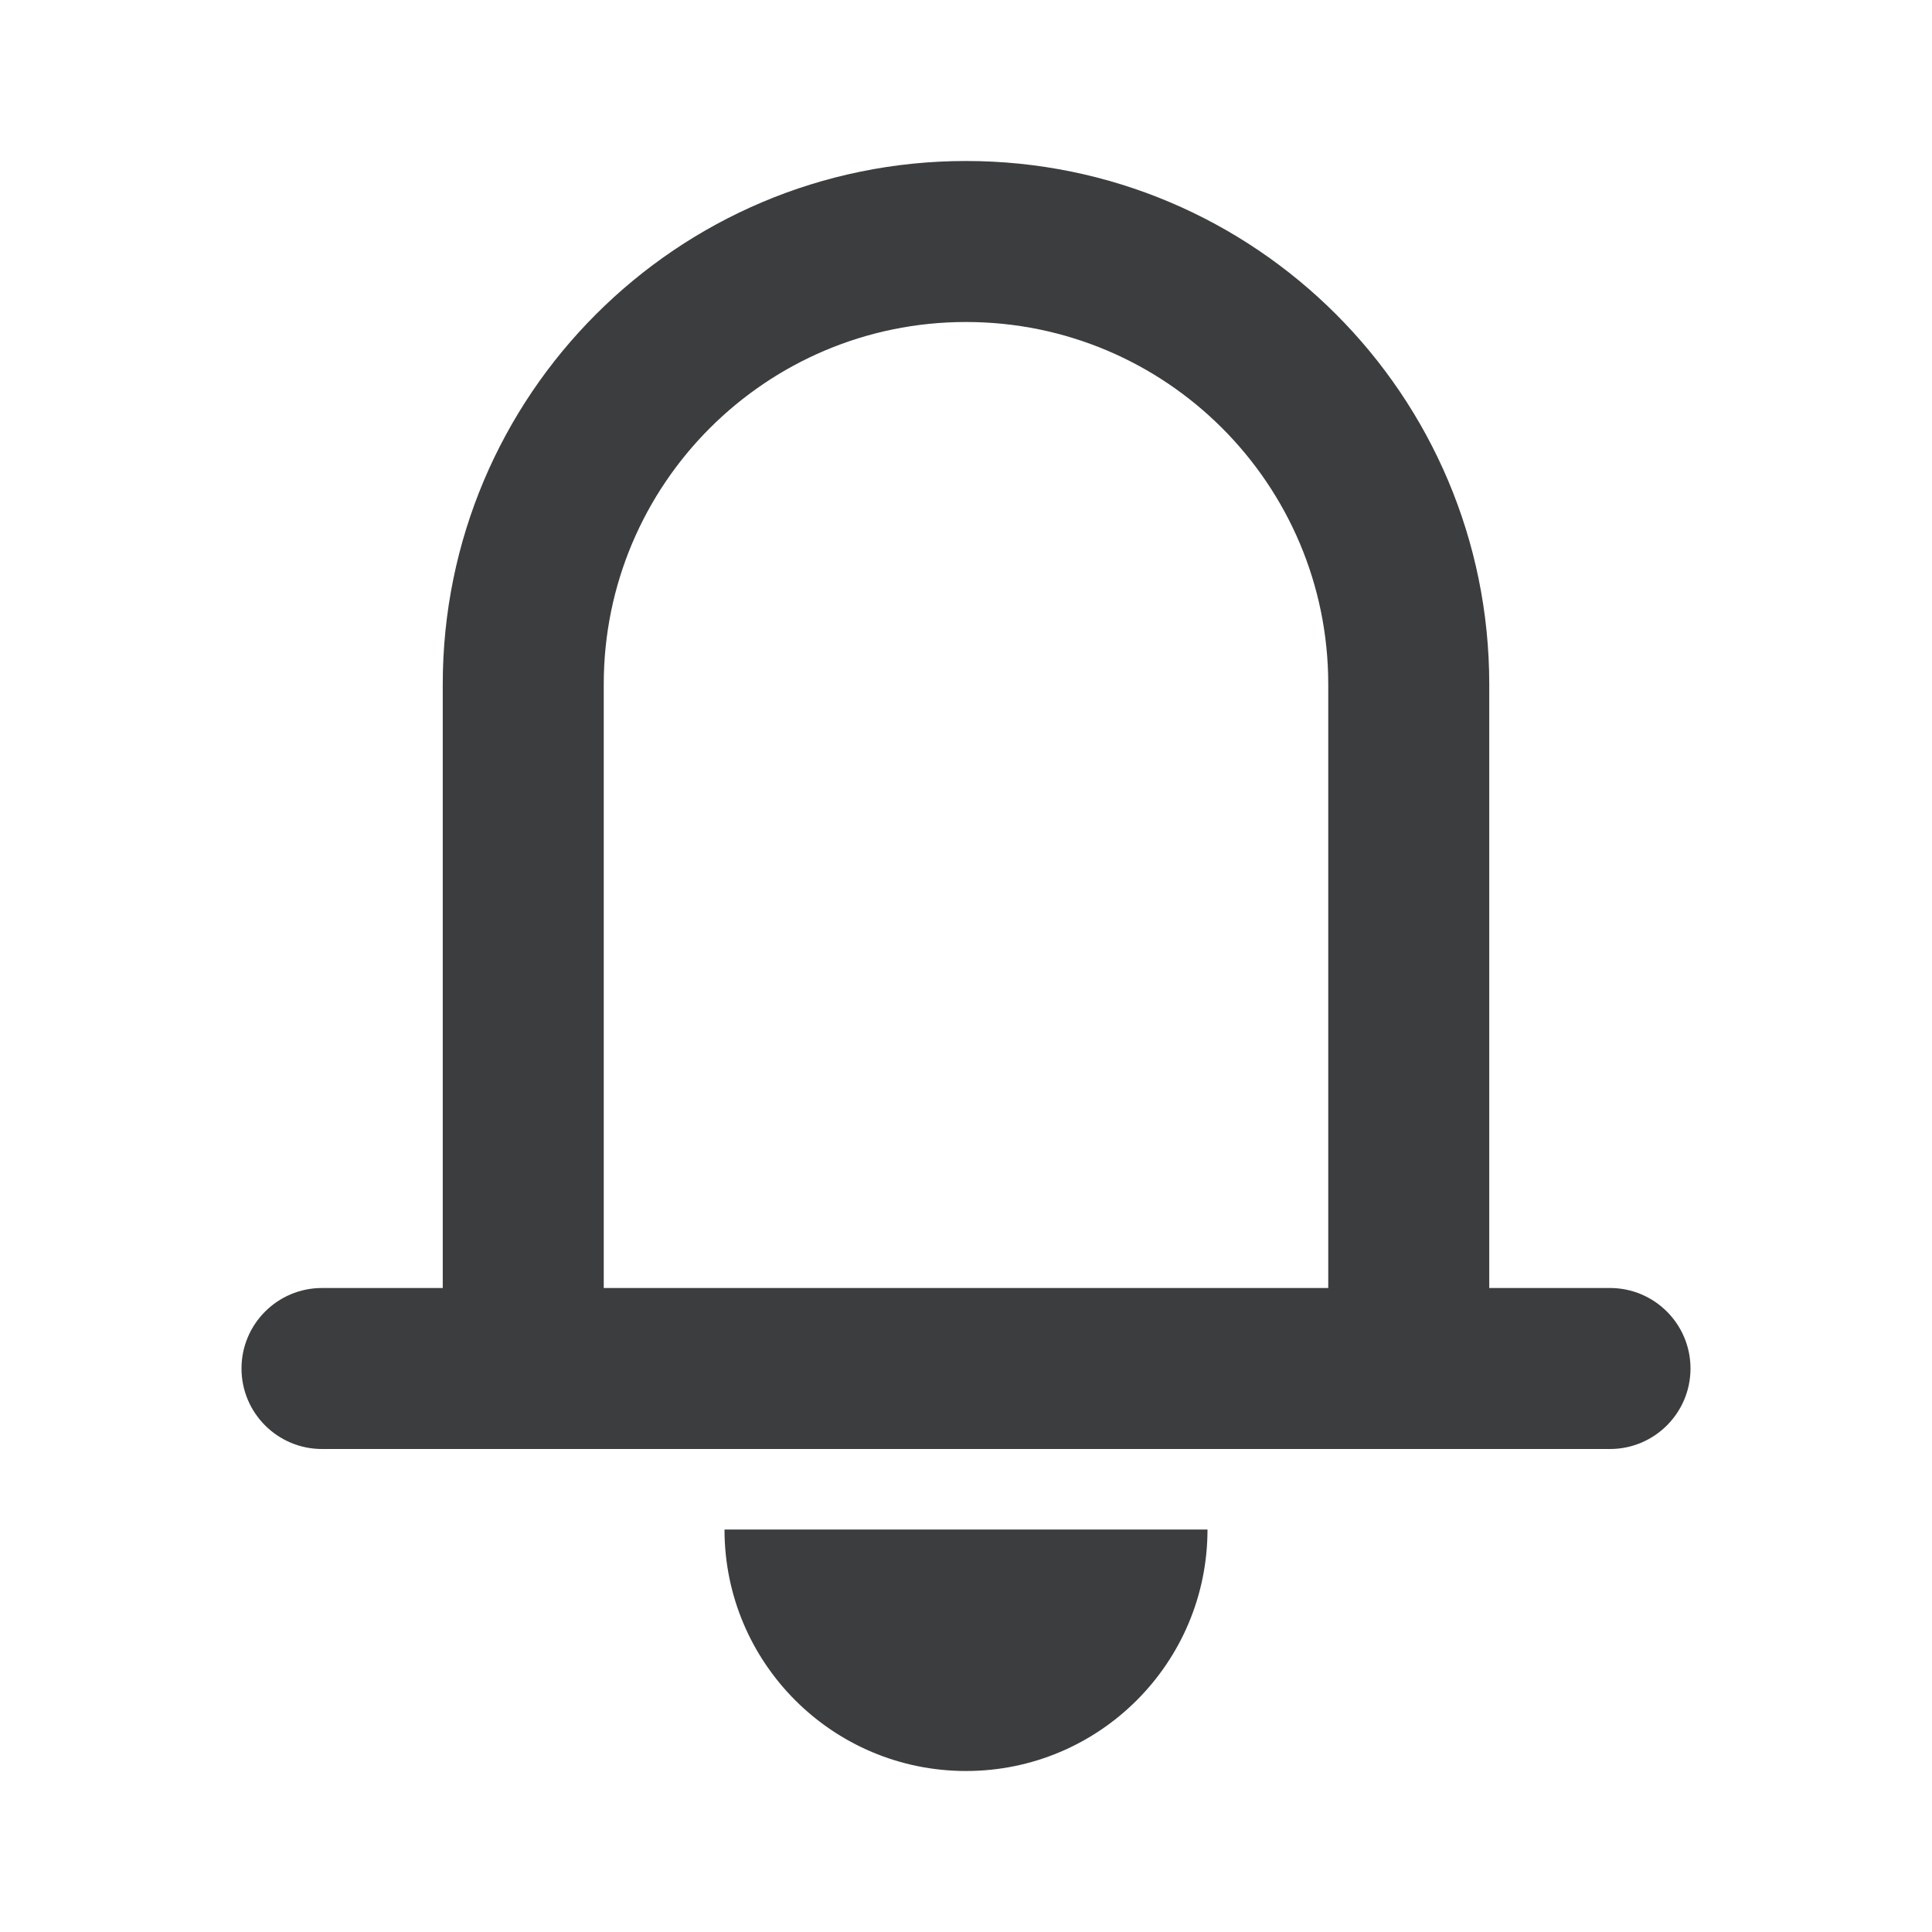
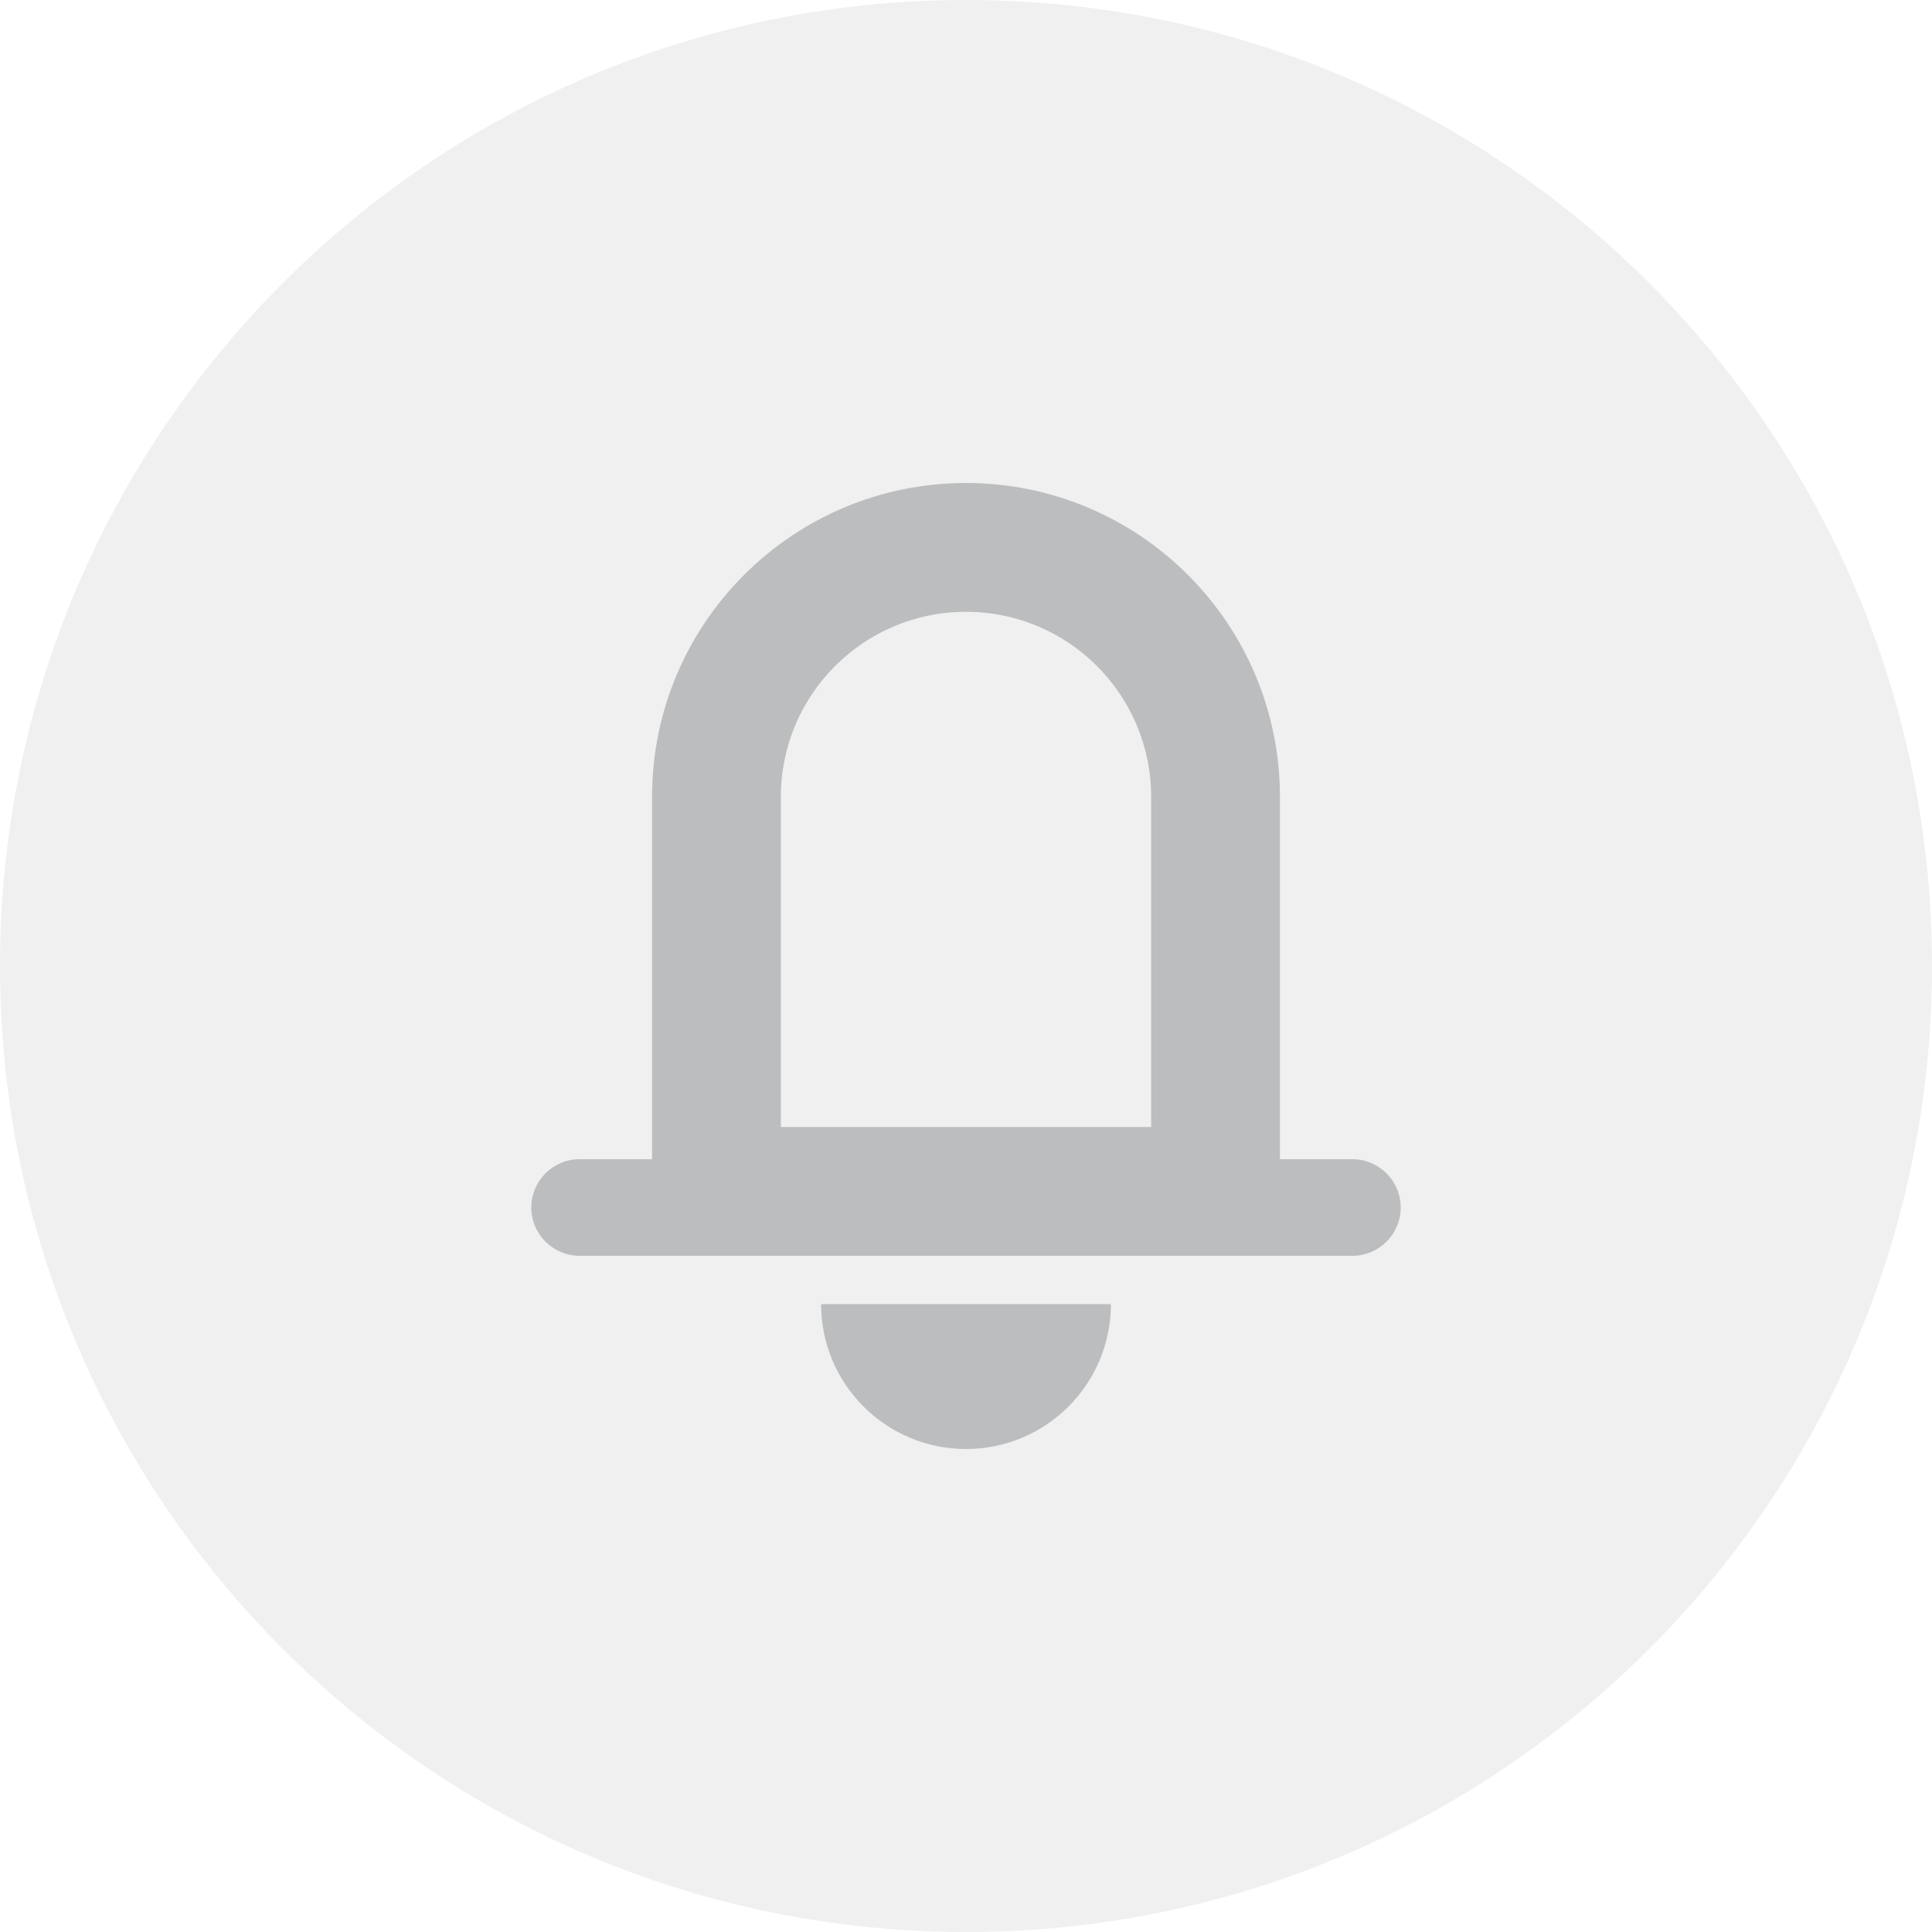
- <svg xmlns="http://www.w3.org/2000/svg" width="24" height="24" viewBox="0 0 24 24" fill="none">
-   <path fill-rule="evenodd" clip-rule="evenodd" d="M16.5 16V8.5C16.5 6.015 14.485 4 12 4C9.515 4 7.5 6.015 7.5 8.5V16H16.5ZM5.5 8.5V16H4C3.448 16 3 16.448 3 17C3 17.552 3.448 18 4 18H5.5H7.5H16.5H18.5H20C20.552 18 21 17.552 21 17C21 16.448 20.552 16 20 16H18.5V8.5C18.5 4.91 15.59 2 12 2C8.41 2 5.5 4.91 5.5 8.5ZM15 19C15 20.657 13.657 22 12 22C10.343 22 9 20.657 9 19H15Z" fill="#3C3D3E" />
+ <svg xmlns="http://www.w3.org/2000/svg" width="30" height="30" viewBox="0 0 30 30" fill="none">
+   <circle cx="15" cy="15" r="15" fill="#F0F0F0" />
+   <path fill-rule="evenodd" clip-rule="evenodd" d="M17.875 17.5V12.375C17.875 10.787 16.588 9.5 15 9.5C13.412 9.5 12.125 10.787 12.125 12.375V17.5H17.875ZM15 7.5C12.308 7.5 10.125 9.683 10.125 12.375V17.5V18H9C8.586 18 8.25 18.336 8.25 18.75C8.25 19.164 8.586 19.5 9 19.5H10.125H12.125H17.875H19.875H21C21.414 19.5 21.75 19.164 21.75 18.75C21.75 18.336 21.414 18 21 18H19.875V17.5V12.375C19.875 9.683 17.692 7.5 15 7.5ZM17.25 20.25C17.25 21.493 16.243 22.5 15 22.5C13.757 22.5 12.75 21.493 12.75 20.25H17.25Z" fill="#BCBDBE" />
</svg>
